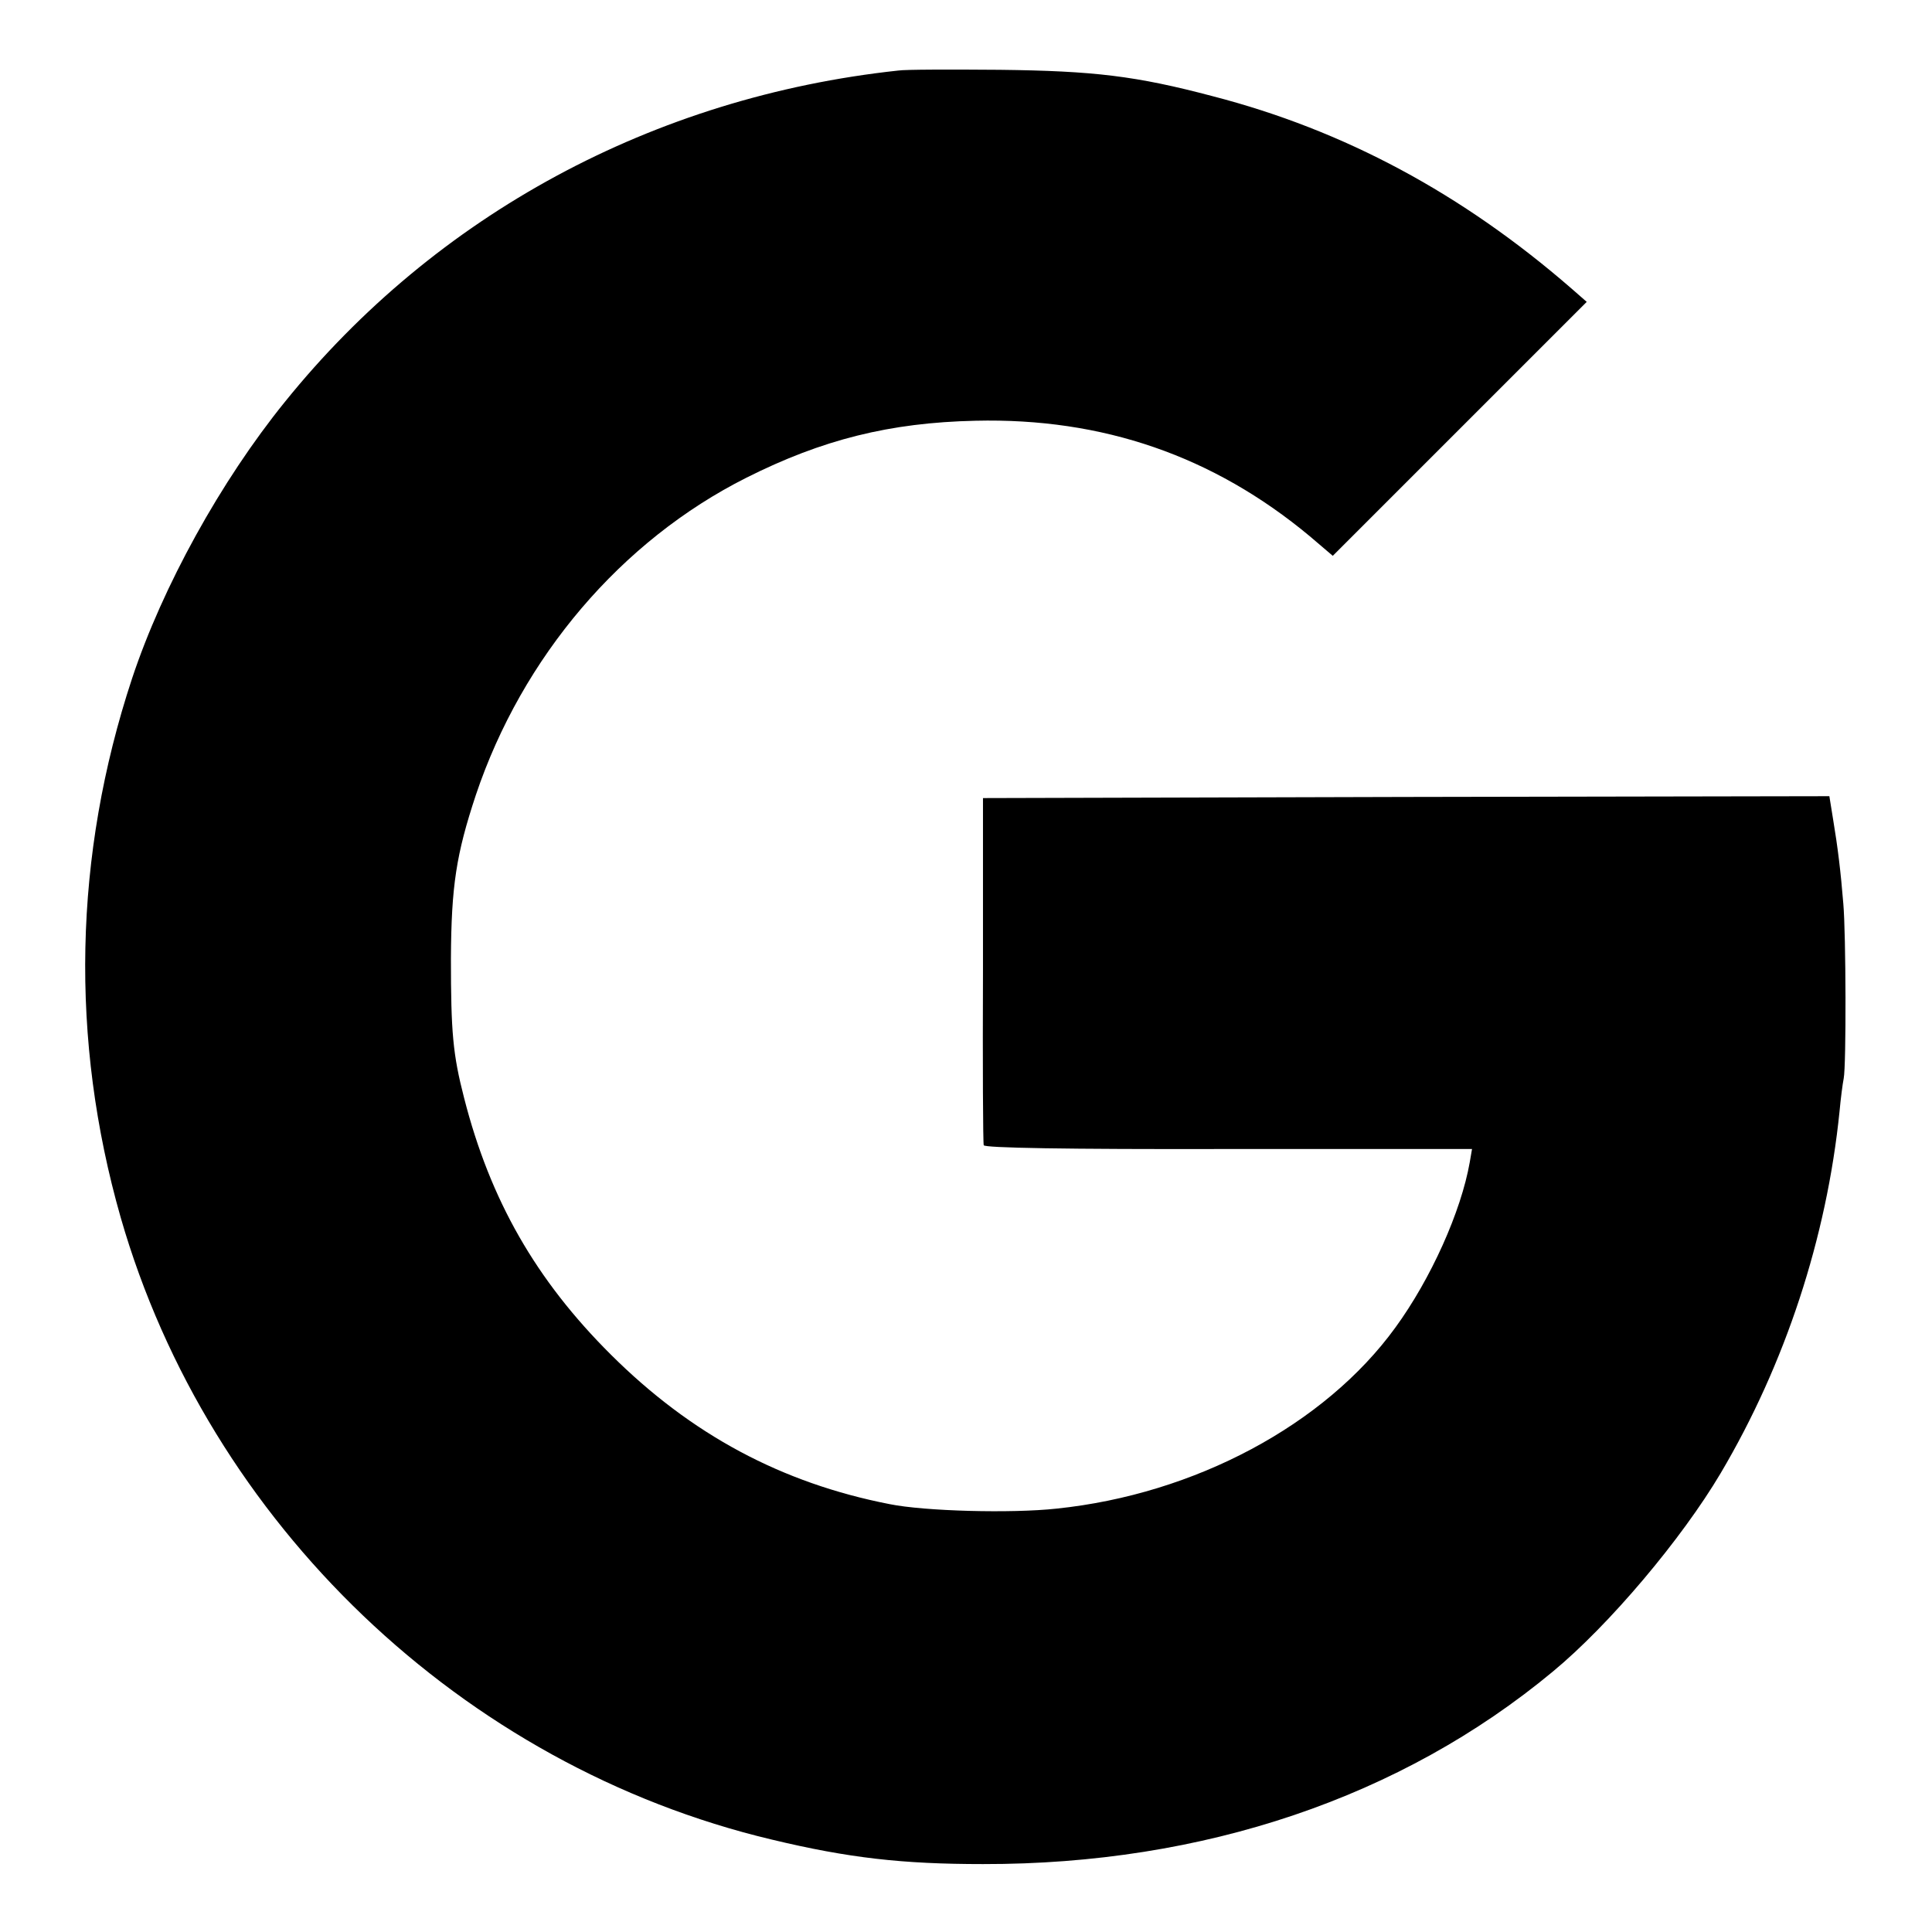
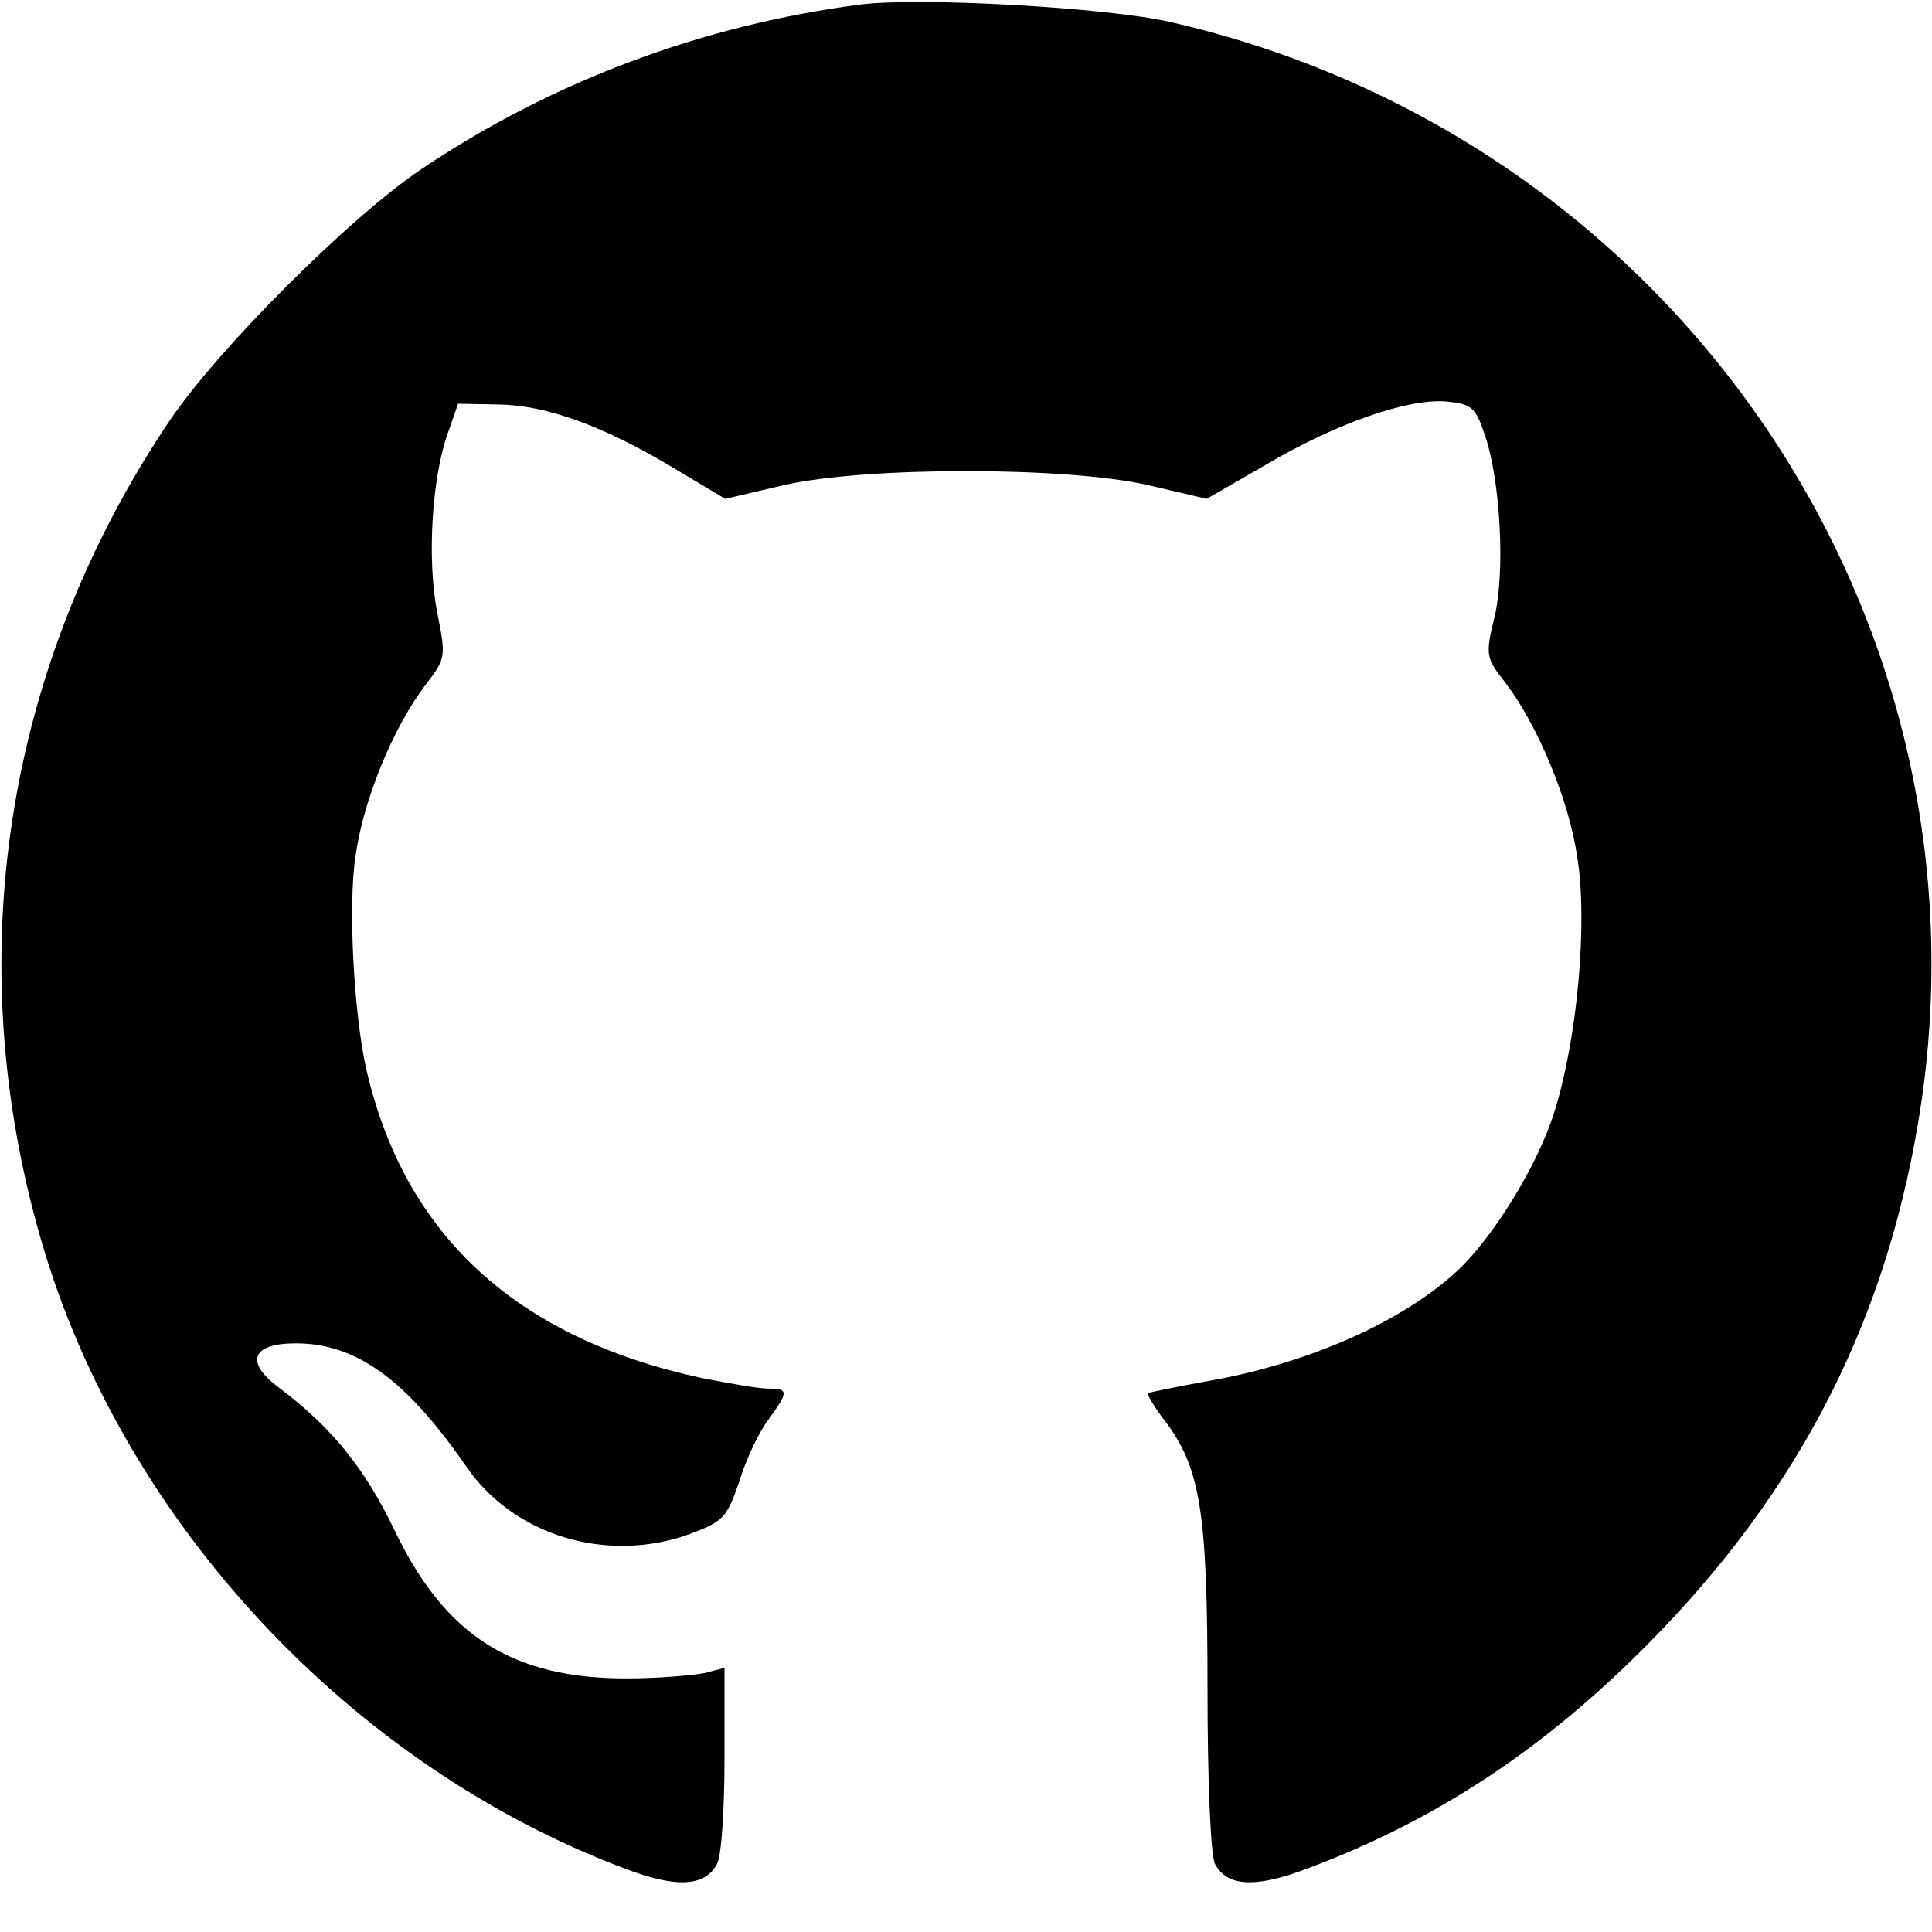
- <svg xmlns="http://www.w3.org/2000/svg" version="1" width="682.667" height="682.667" viewBox="0 0 512 512">
-   <path d="M238 18.7c-64.8 7-122.5 38.2-162.5 87.8-17 21-32.4 48.9-40.5 73.3-15.5 46.9-16.5 95.7-3 142.9 23.3 81 90.5 145.3 172.5 164.8 20.4 4.9 34.7 6.5 56 6.5 58.5.1 110.9-17.7 151-51 15-12.4 34.2-35.2 44.5-52.6 17.1-28.9 28.1-62.4 31.5-95.9.3-3.3.8-7.2 1.1-8.7.7-3.5.6-38.4-.1-46.3-.7-8.7-1.5-15.1-2.7-22.3l-1-6.2-112.1.2-112.2.3V257c-.1 25 0 46 .2 46.5.2.7 21.3 1.1 64.9 1h64.5l-.6 3.5c-2.3 13.1-10.3 30.9-19.7 43.8-18.7 25.8-53.2 44.2-89.8 48-11.9 1.3-35 .7-44.3-1.2-28.6-5.6-52.5-18.4-73.8-39.6-19.9-19.8-32-41-38.9-68-3-11.6-3.5-17.5-3.5-37 .1-19.2 1.4-27.6 6.6-43.3 12.3-36.6 38.5-67.4 71.7-84.1 20.1-10.1 38-14.6 60.7-15.1 33.7-.8 63 9.3 88.6 30.6l6.1 5.2 33.7-33.7L420.5 80l-4-3.5c-29-25.2-60.3-42-95.1-51-20.4-5.4-31.5-6.7-56.4-7-12.9-.1-25.1-.1-27 .2z" />
+ <svg xmlns="http://www.w3.org/2000/svg" version="1" width="341.333" height="341.333" viewBox="0 0 256 256">
+   <path d="M114 .6C93.2 3.3 73.3 10.7 56 22.3 46.4 28.7 28.7 46.4 22.3 56 .6 88.4-5.4 127.1 5.5 164.5c10.8 37.1 40.9 69.4 77.3 83.1 6.8 2.6 10.6 2.4 12.2-.6.6-1 1-7.3 1-14v-12l-2.7.7c-1.6.3-6.2.7-10.3.7-15.2 0-24.1-5.7-30.8-19.8-3.9-8.1-8.3-13.5-15.2-18.7-4.6-3.4-3.7-5.9 2.2-5.9 8 0 14.6 4.8 22.5 16.2 6.3 9.3 18.7 13 29.6 9.1 4.6-1.7 5-2.2 6.7-7.1.9-3 2.7-6.7 3.9-8.2 2.6-3.6 2.6-4-.1-4-1.3 0-5.2-.7-8.8-1.4-24.6-5.3-39.5-19-44.5-41.1-1.6-7.2-2.4-21.4-1.4-28 1-7.4 5-17.2 9.4-22.9 2.6-3.4 2.6-3.6 1.4-9.6-1.3-6.9-.7-17.5 1.4-23.5l1.4-4 5.4.1c6.4.1 14 2.9 23.3 8.5l6.7 4 7.7-1.8c10.8-2.5 37.6-2.5 48.4 0l7.7 1.8 7.8-4.5c9.3-5.5 18.8-8.8 23.9-8.4 3.3.3 3.9.7 5.1 4.3 2.1 5.9 2.8 18.3 1.3 24.4-1.2 4.9-1.1 5.3 1.5 8.6 4.3 5.7 8.4 15.5 9.5 23.1 1.4 8.7 0 24-3 33.6-2.1 6.9-7.9 16.4-12.7 21-7.3 6.9-20.1 12.6-33.8 14.9-3.8.7-7.2 1.4-7.4 1.5-.1.2.8 1.8 2.2 3.6 4.8 6.3 5.7 12.2 5.7 35.5 0 12 .4 22.2 1 23.3 1.6 3 5.4 3.2 12.2.6 16.9-6.3 31.2-15.7 44.9-29.5 20.6-20.7 32.3-43.8 36.5-72.1C264.2 80.2 220.9 17.9 155 2.9 146.7 1 121.9-.4 114 .6z" />
</svg>
